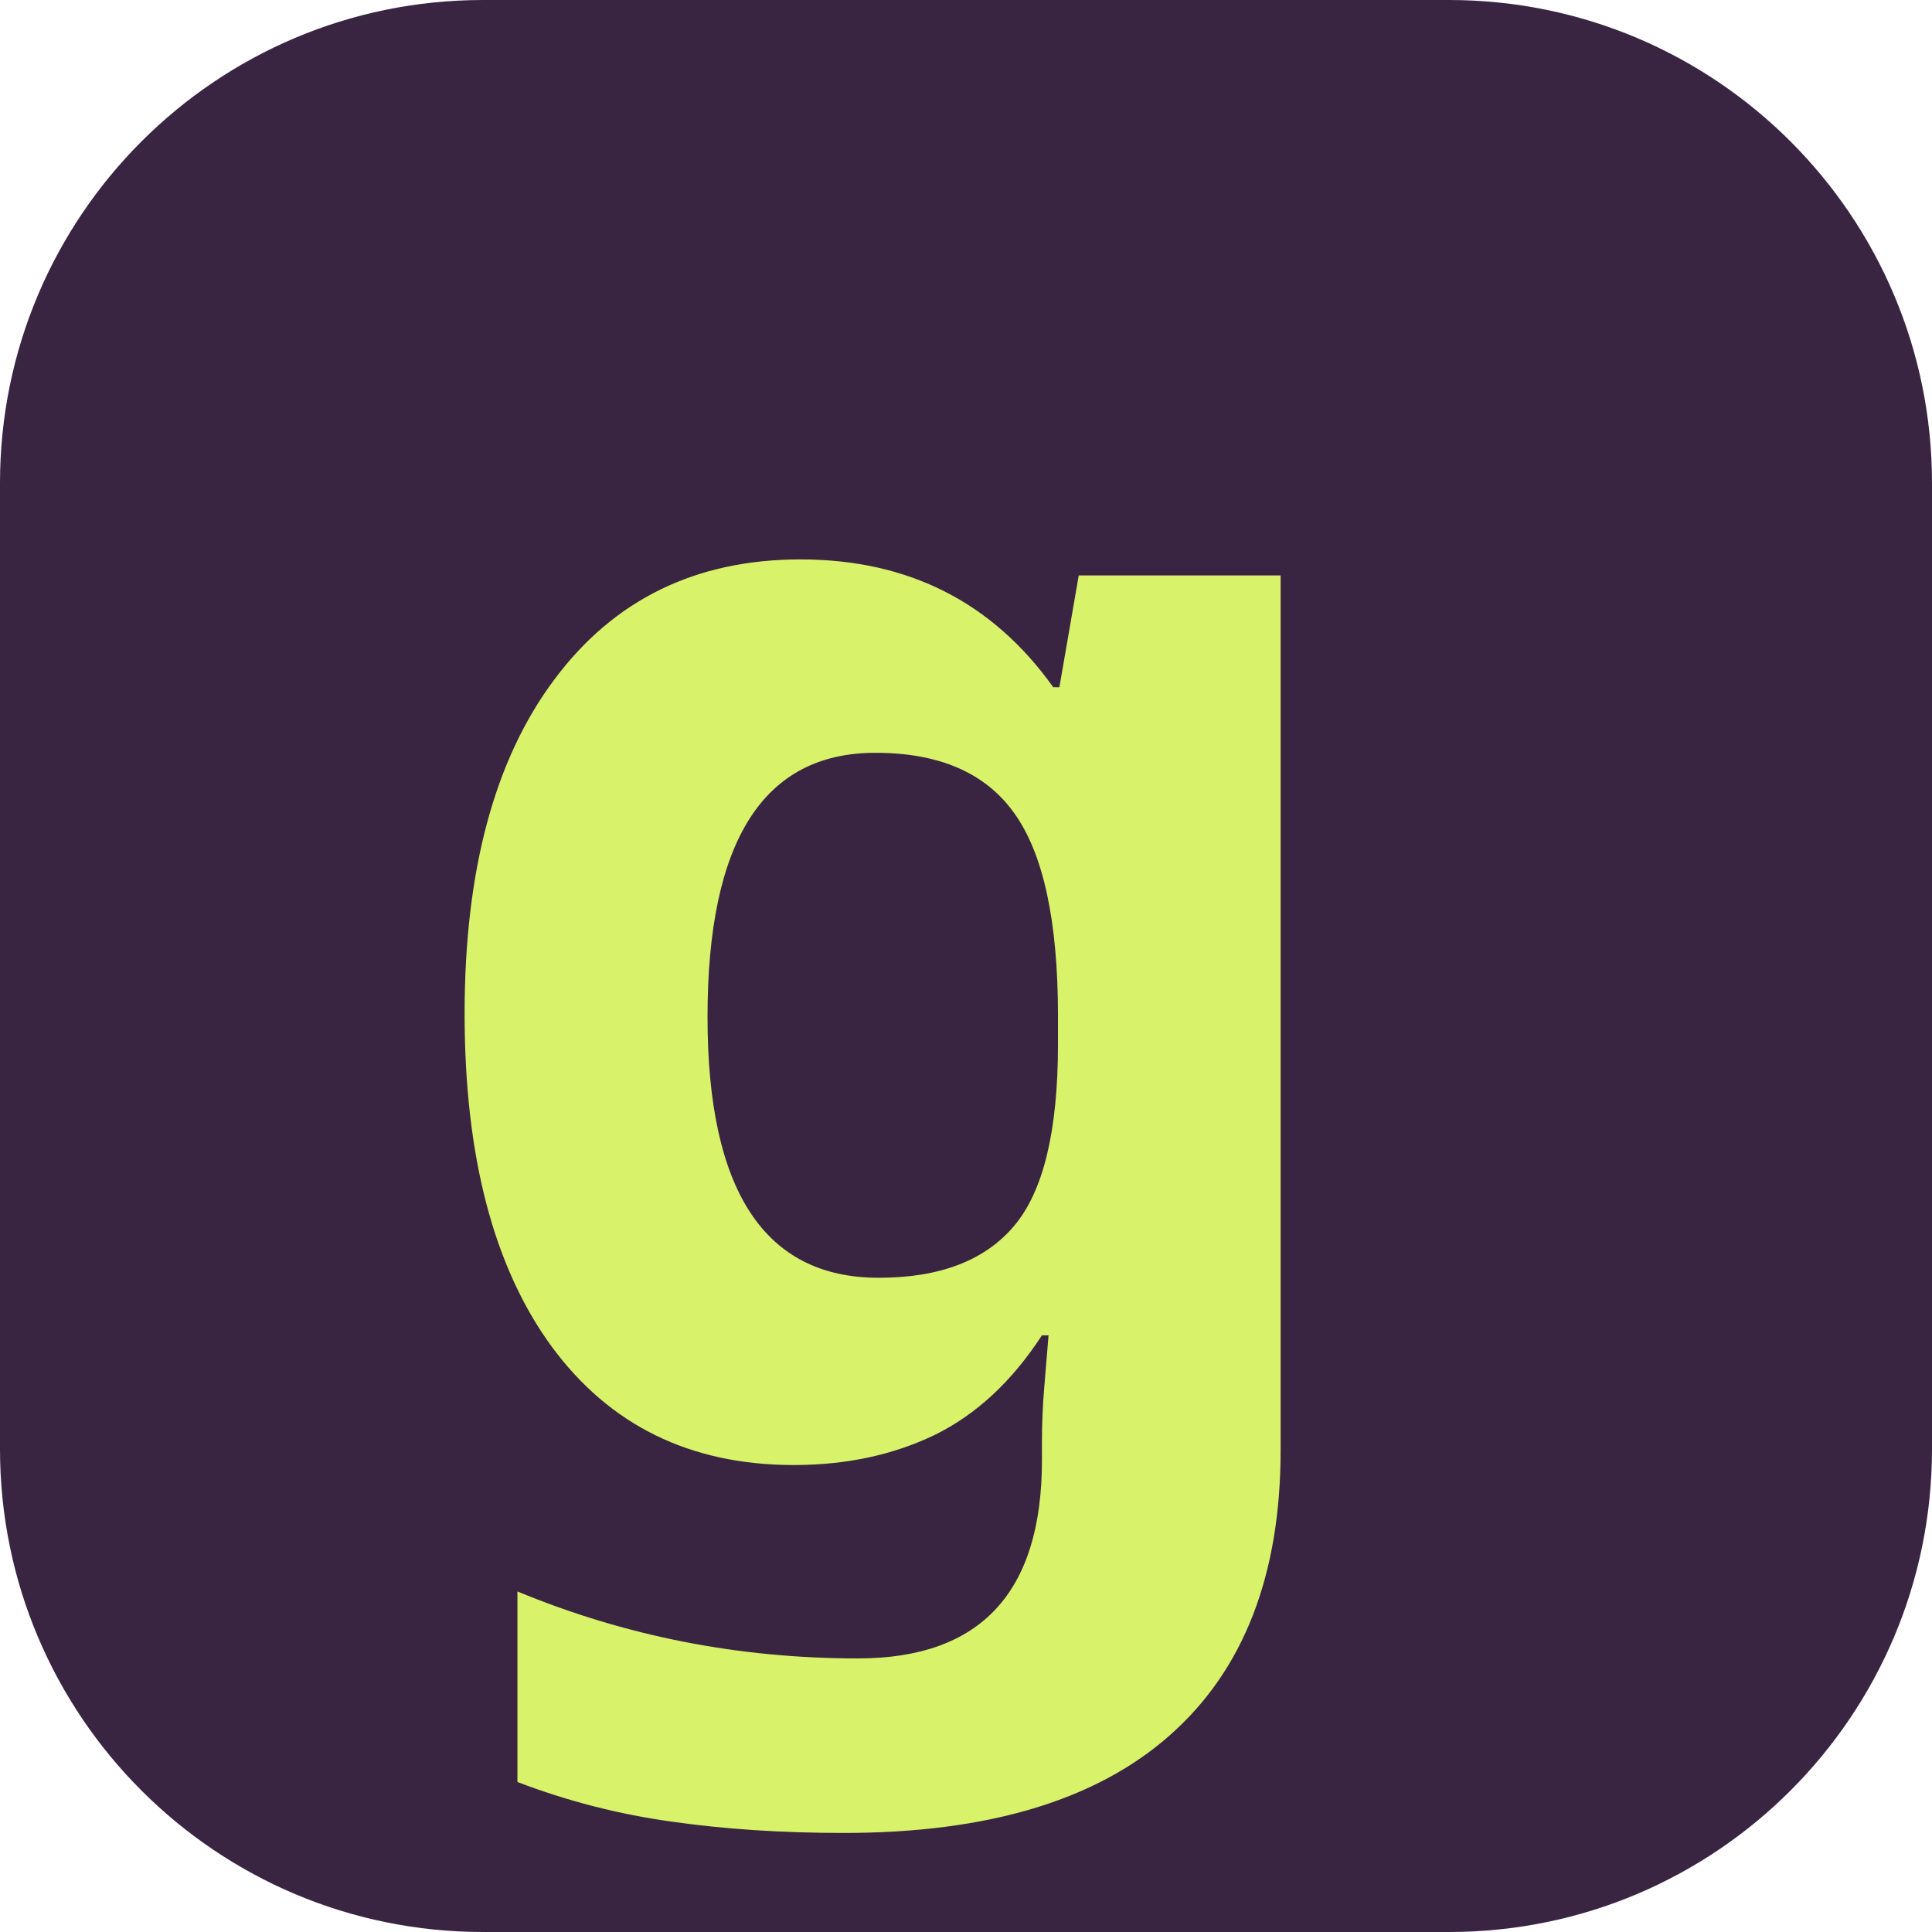
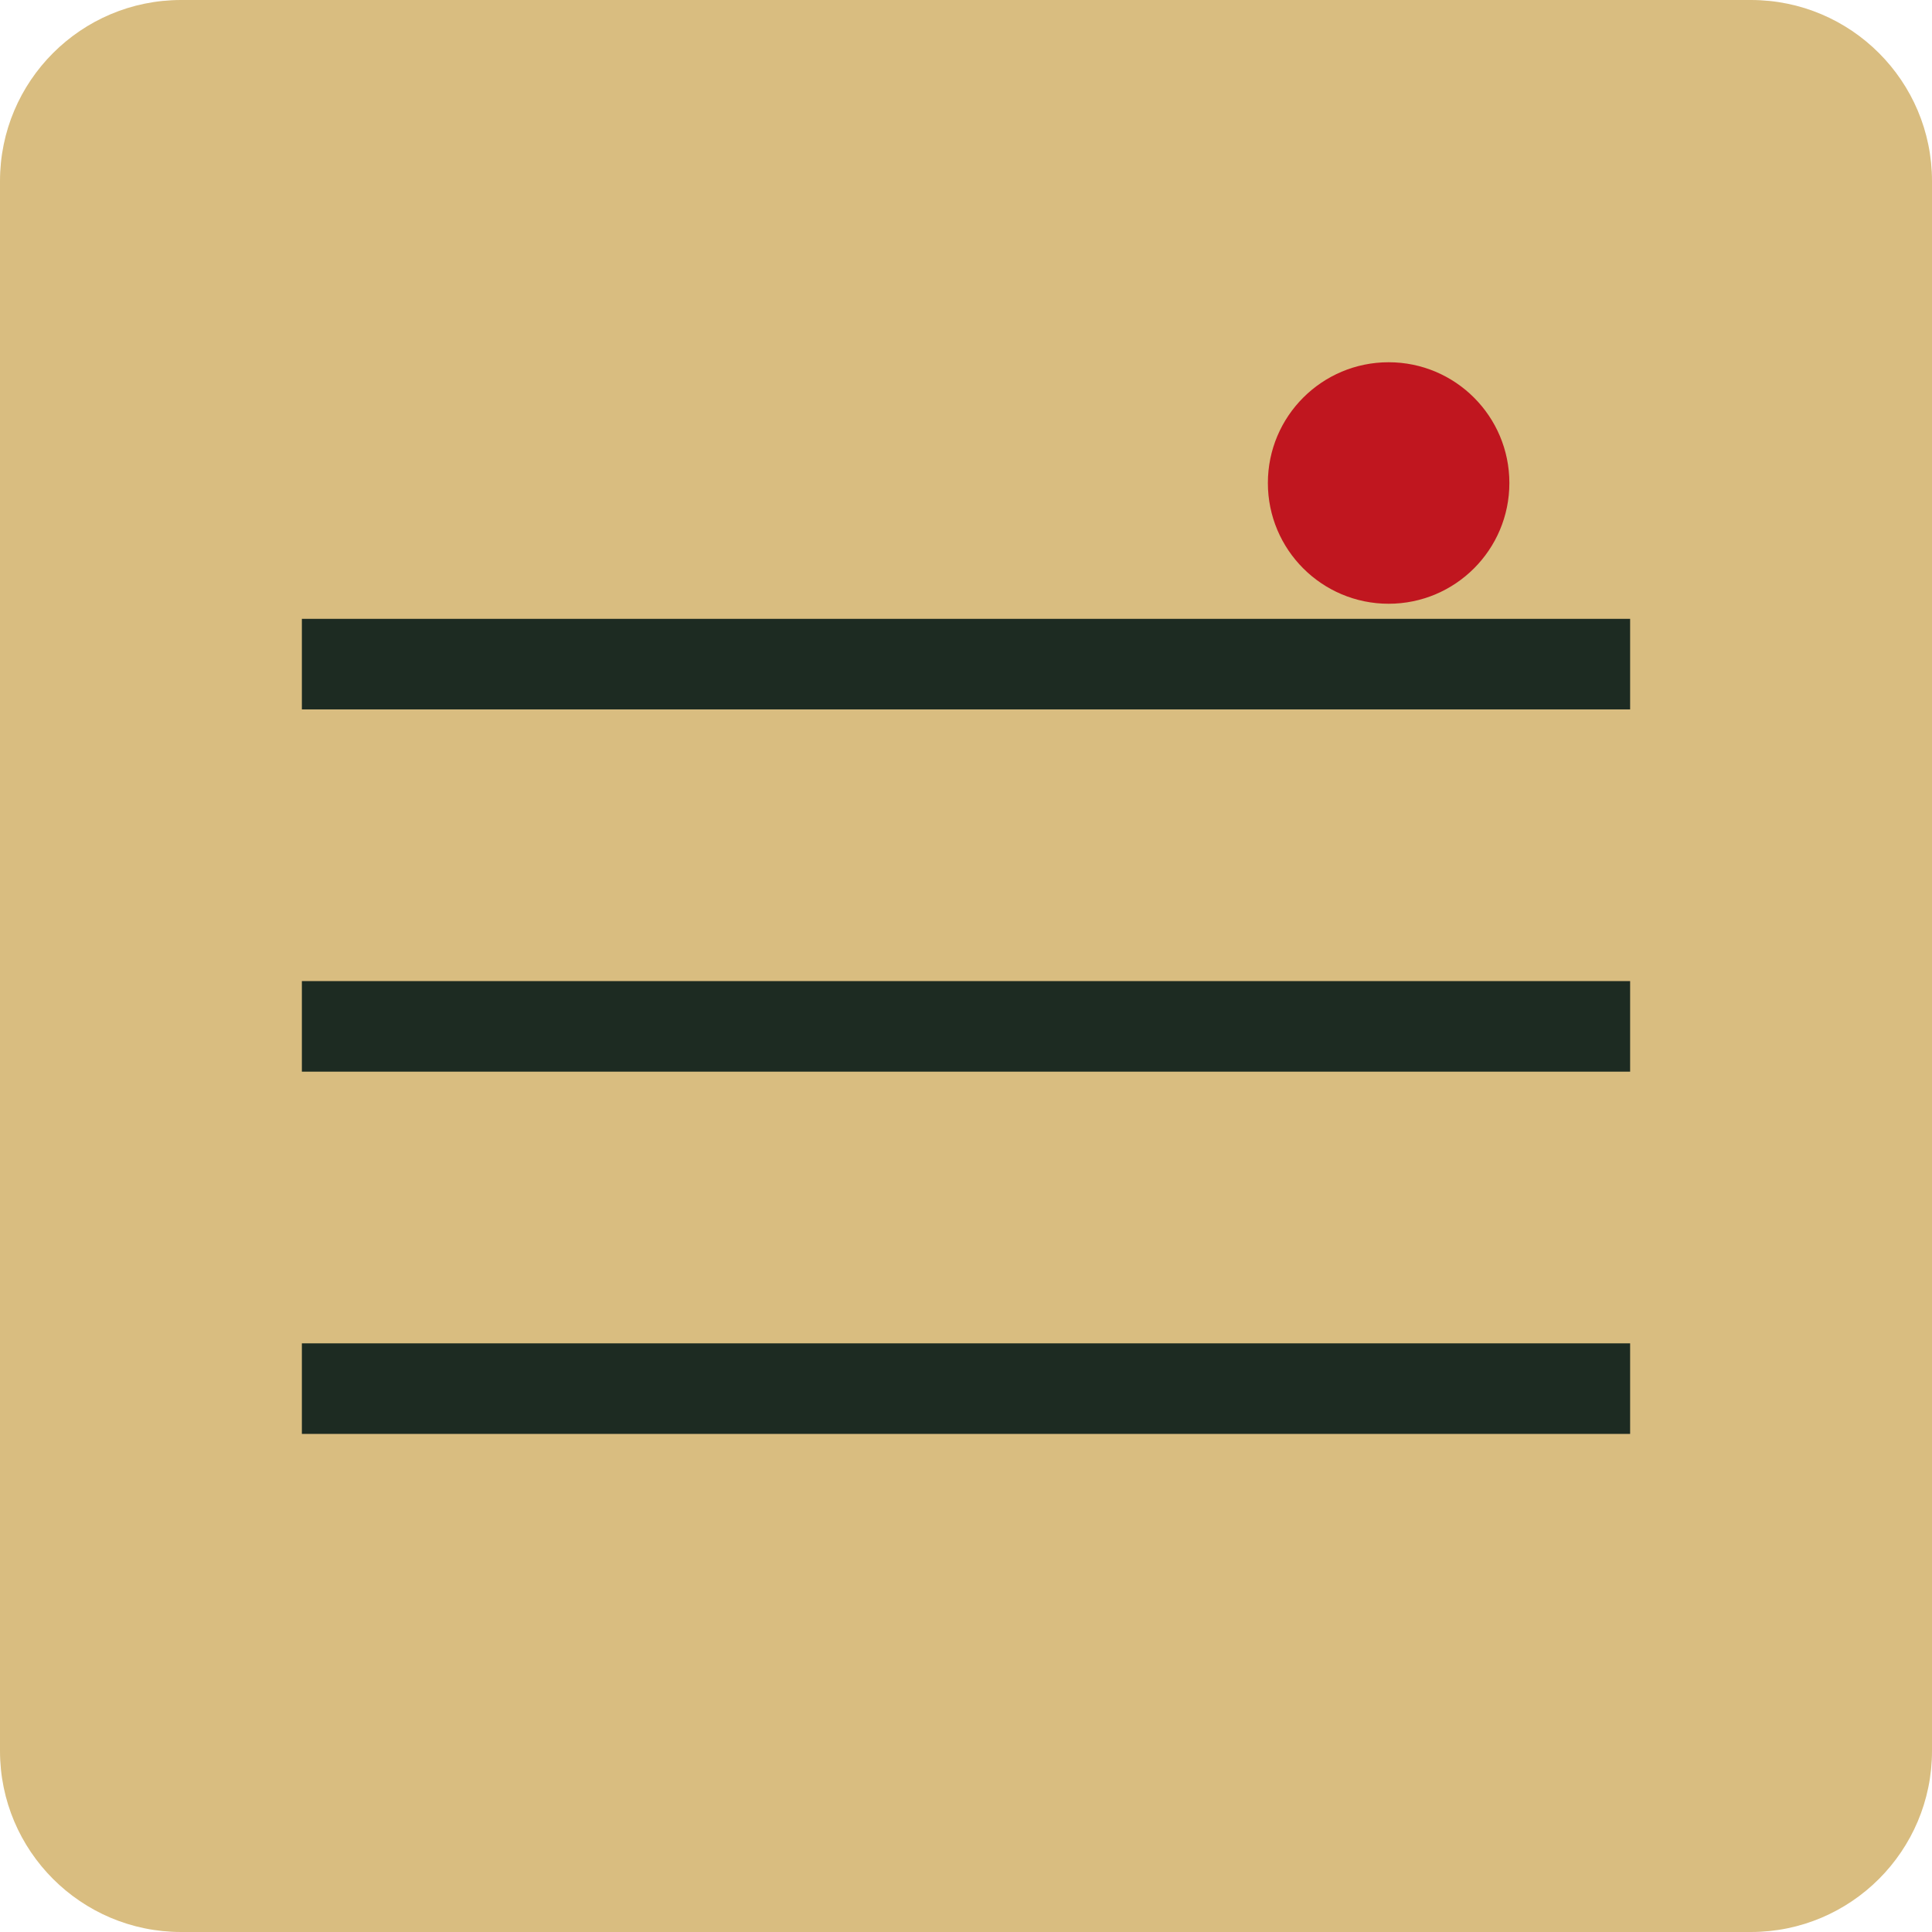
<svg xmlns="http://www.w3.org/2000/svg" viewBox="0 0 64 64">
-   <rect width="64" height="64" rx="16" fill="#392442" />
-   <text x="13" y="48" font-family="sans-serif" font-size="53" font-weight="bold" fill="#d8f36a">g</text>
+   <rect width="64" height="64" rx="6" fill="#d9bd80" />
+   <path d="M10 22h44M10 34h44M10 46h44" stroke="#1d2b22" stroke-width="3" />
+   <circle cx="46" cy="16" r="4" fill="#c0161f" />
</svg>
